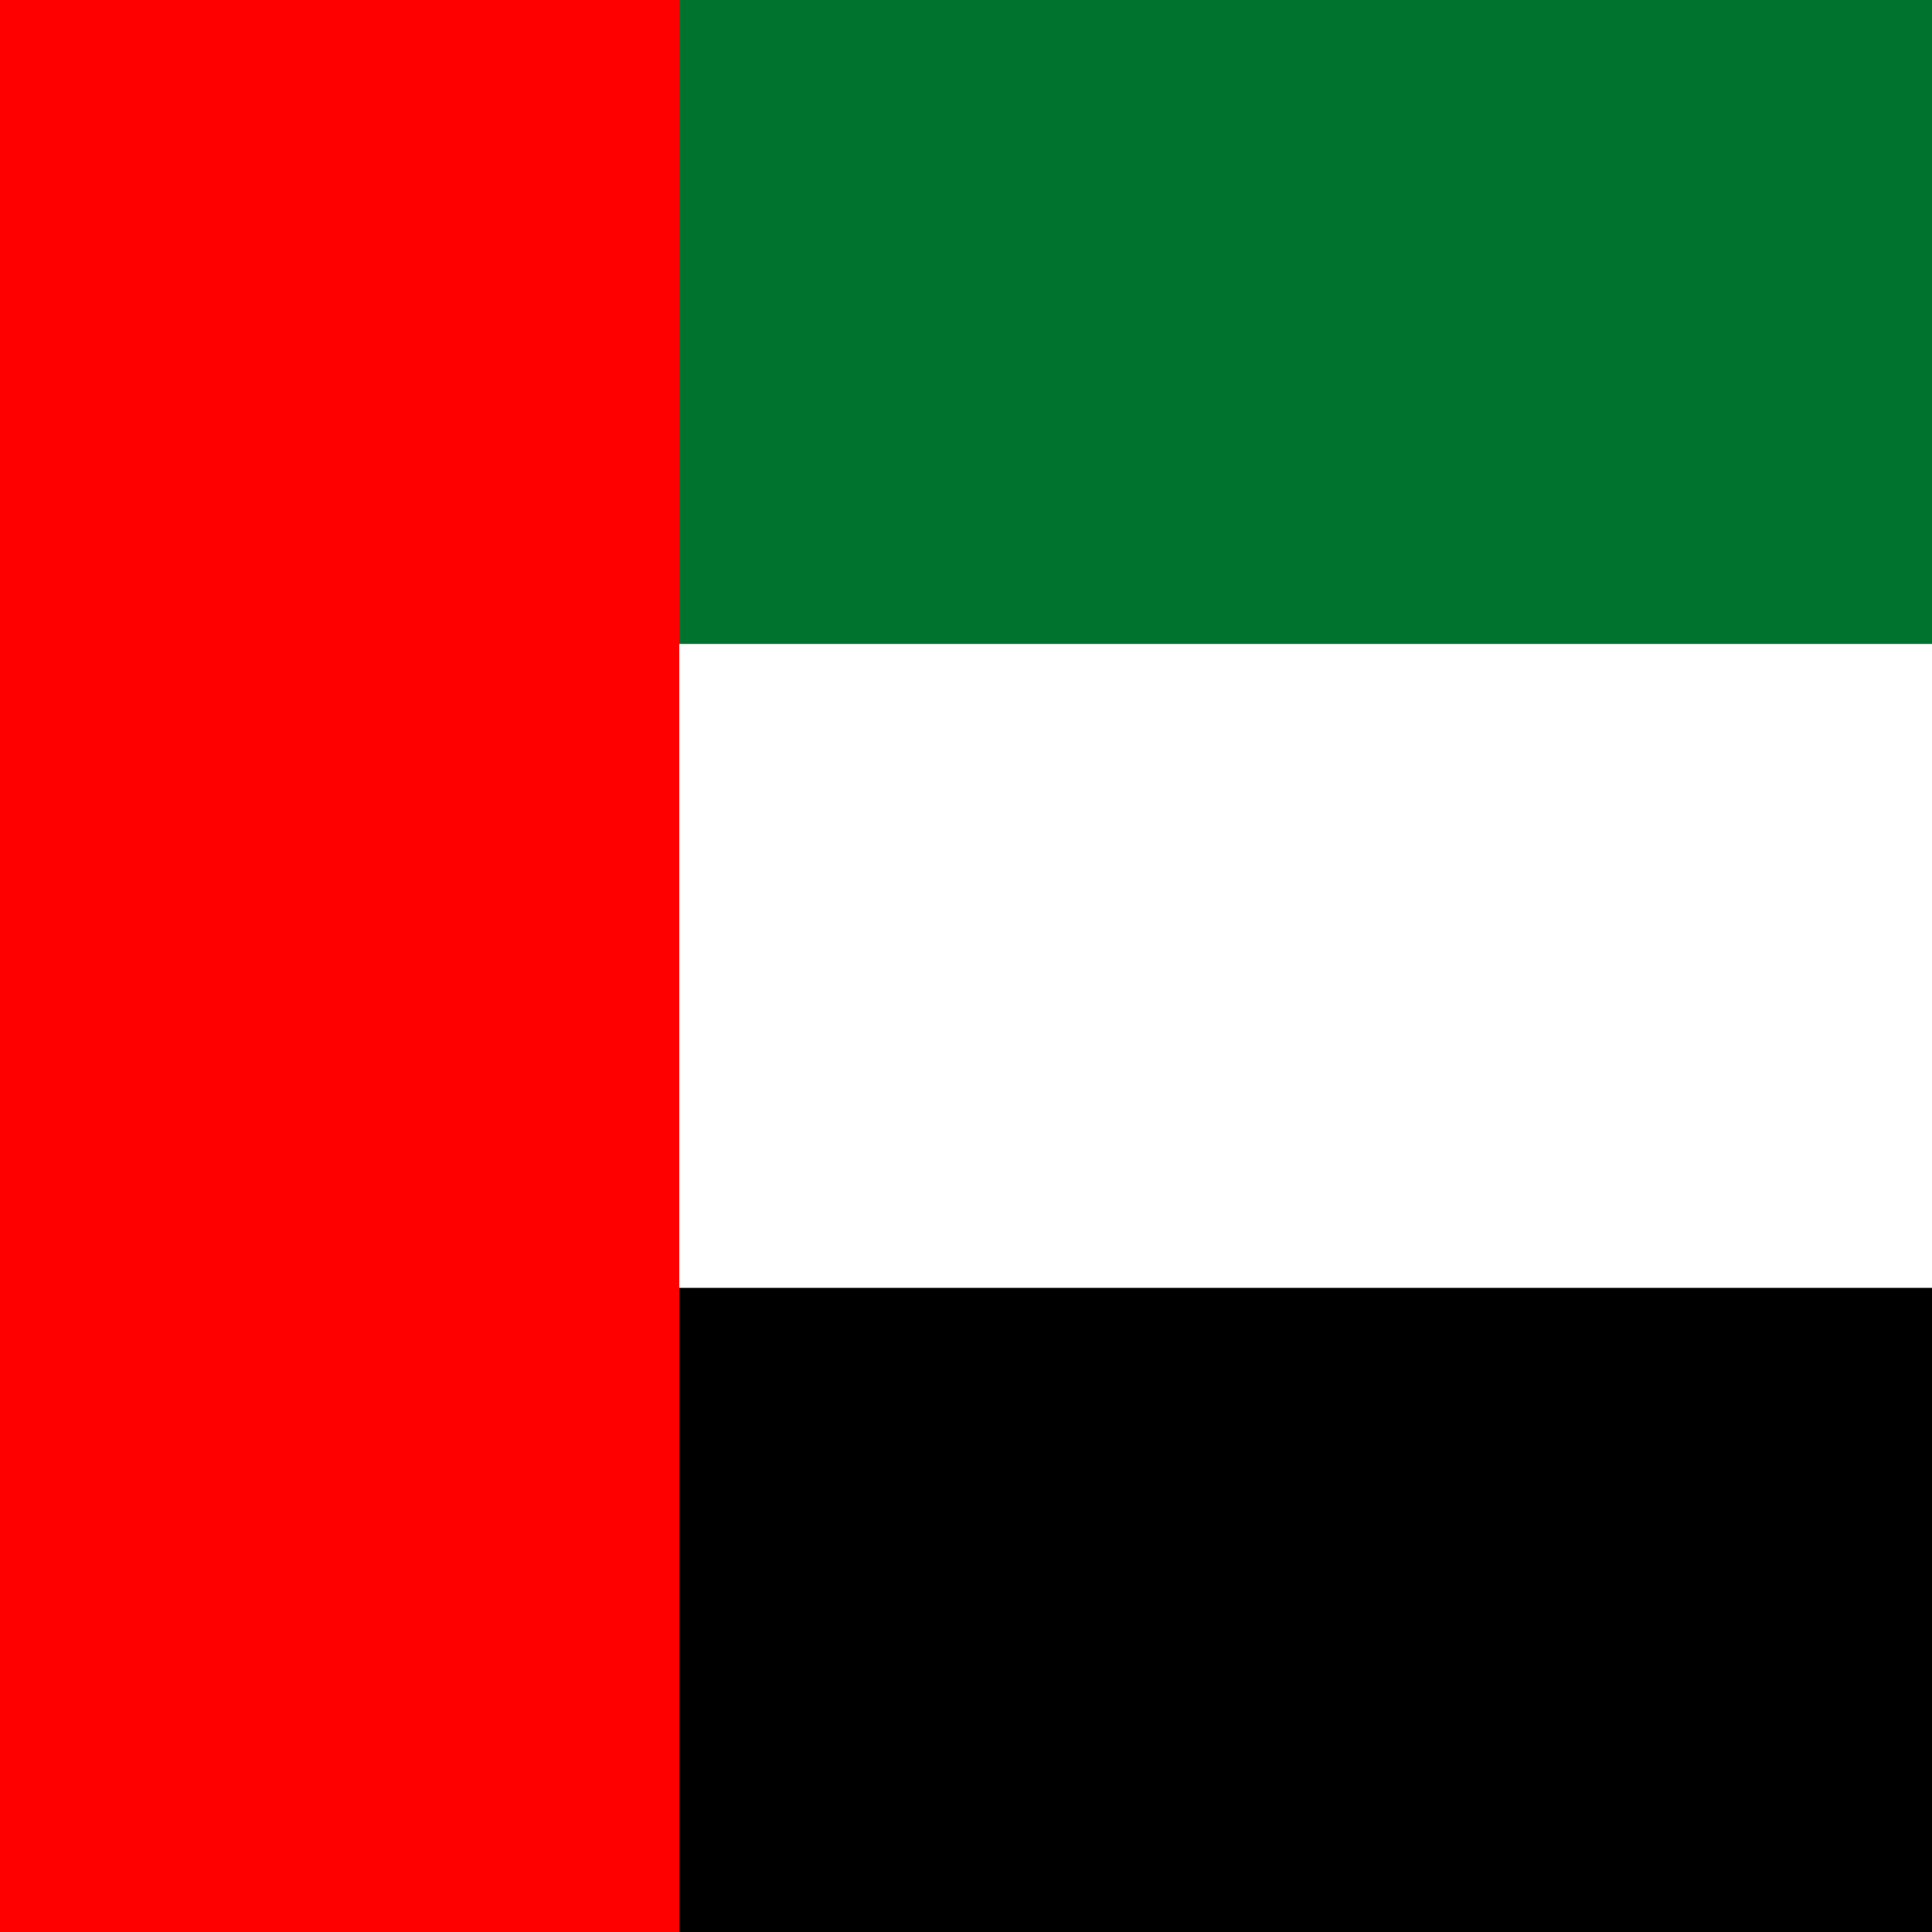
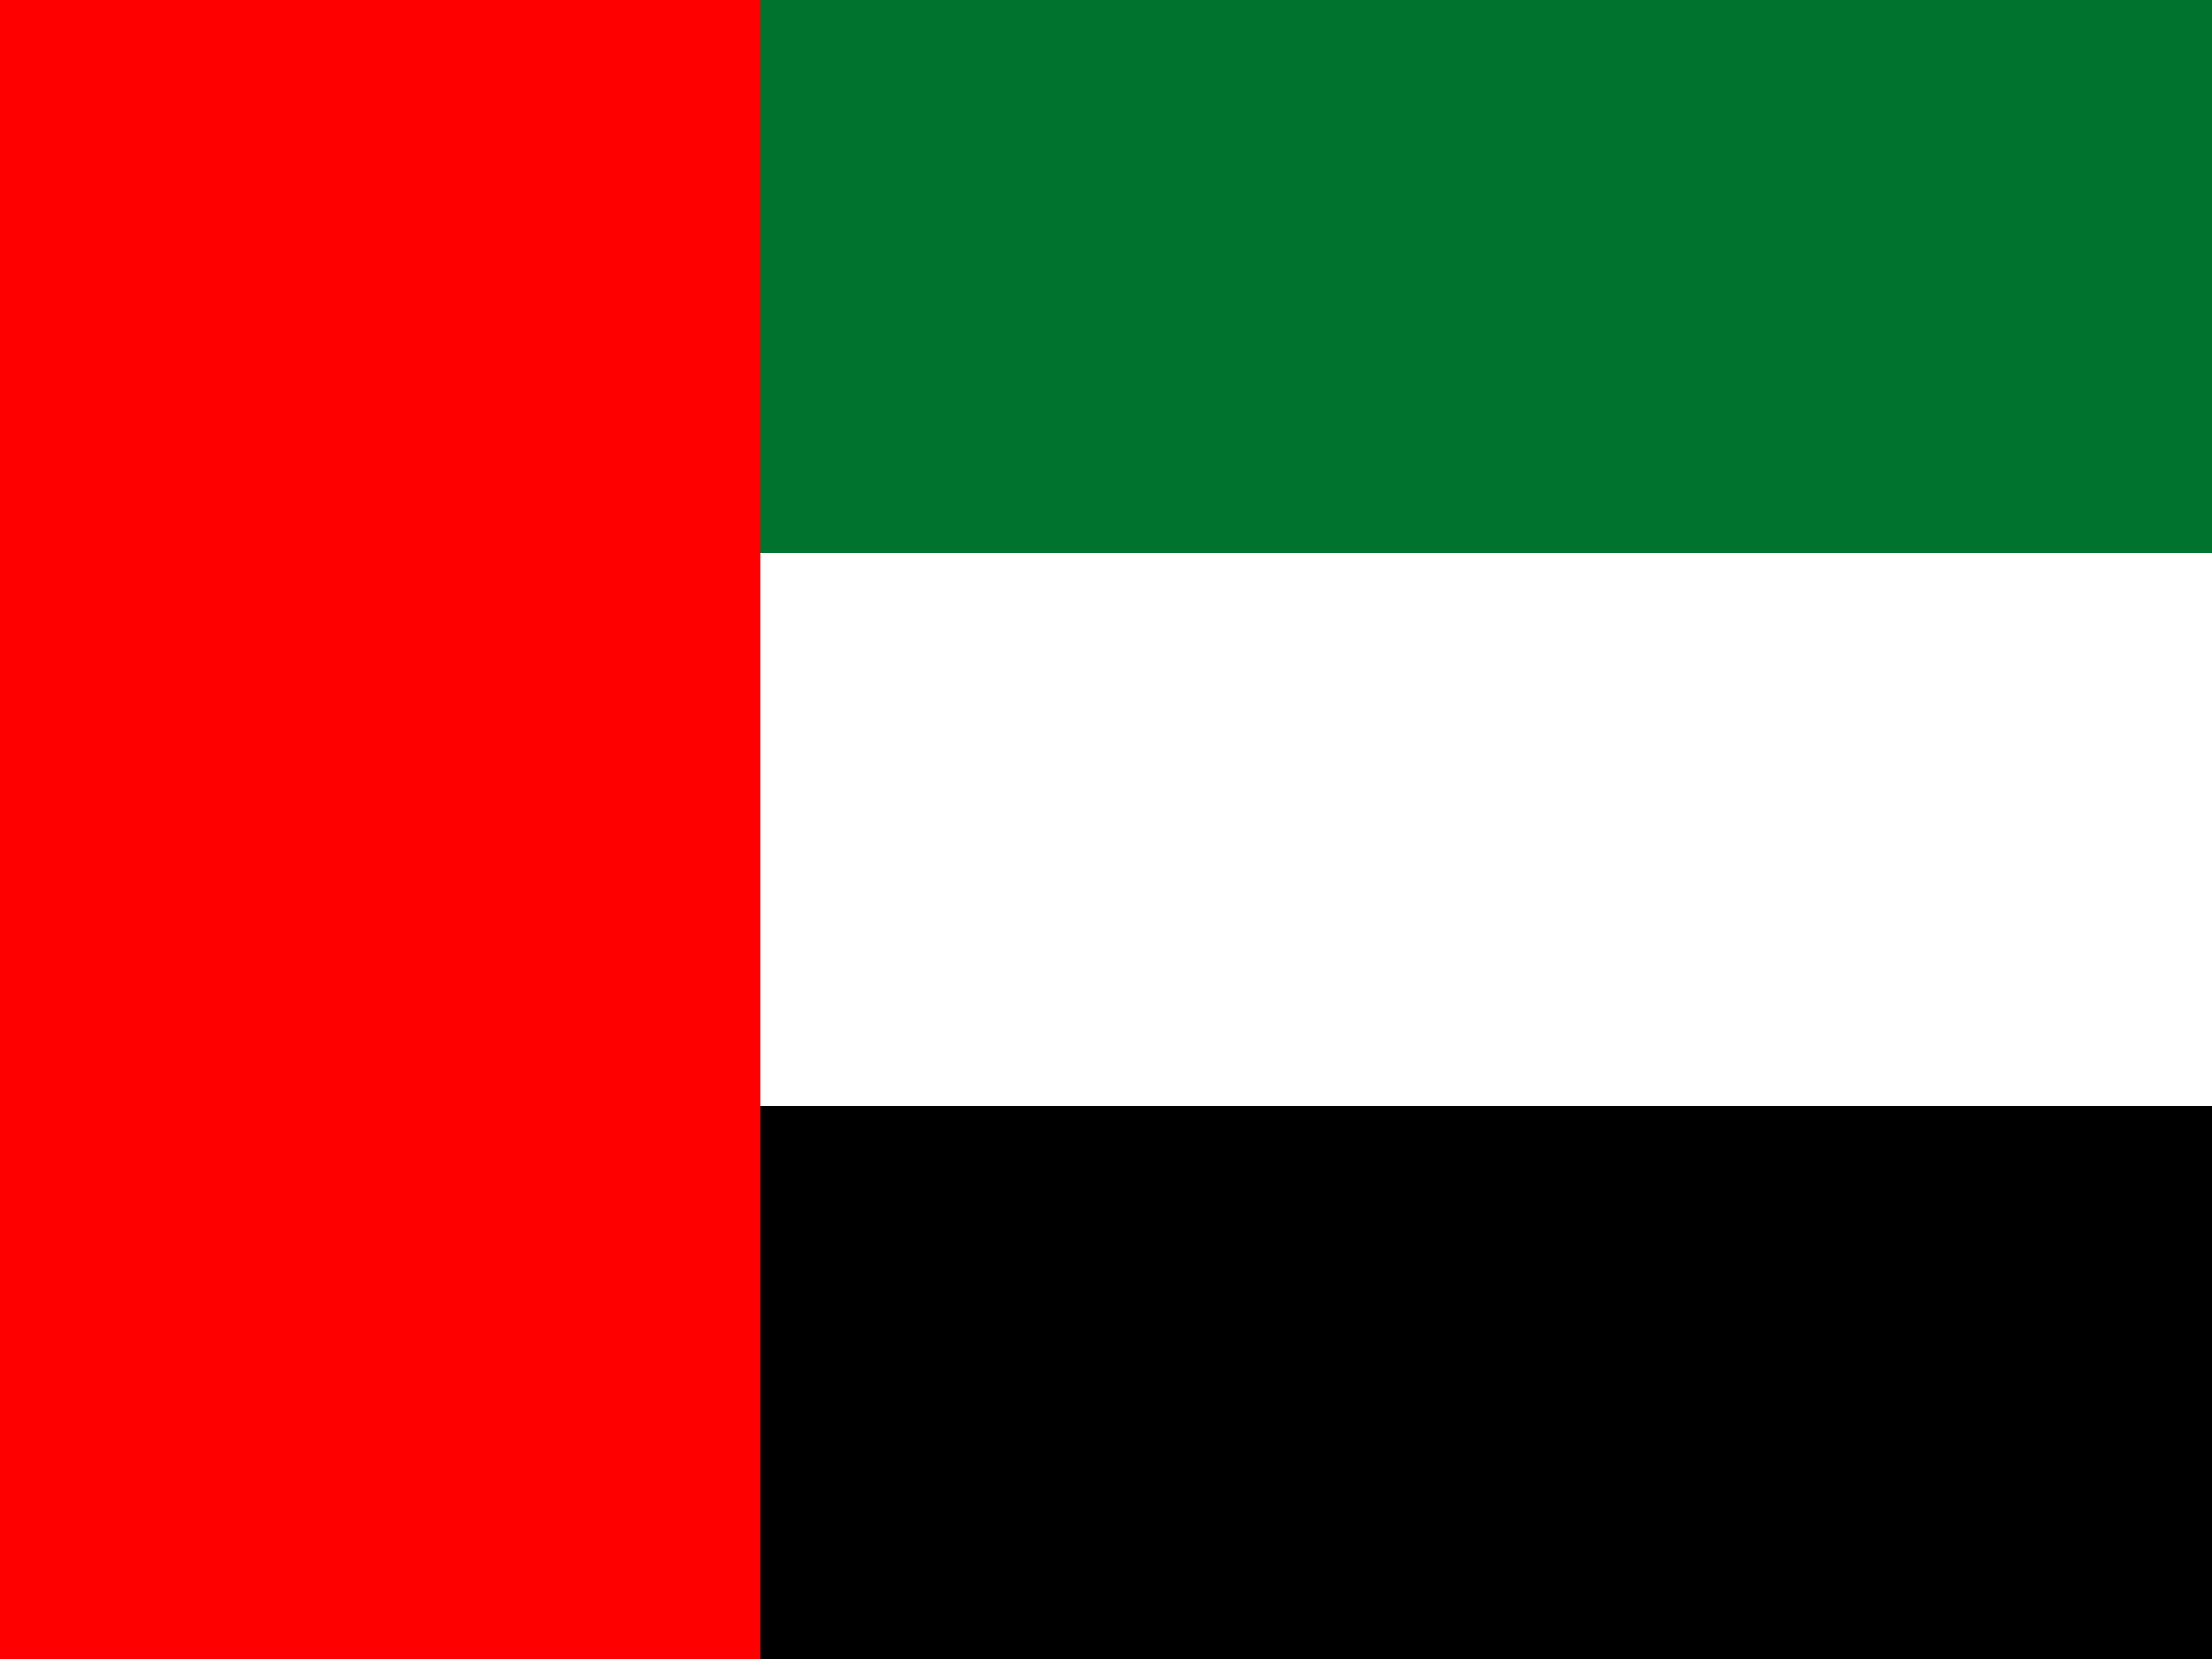
- <svg xmlns="http://www.w3.org/2000/svg" id="flag-icon-css-ae" viewBox="0 0 512 512">
-   <path fill="#00732f" d="M0 0h512v170.7H0z" />
-   <path fill="#fff" d="M0 170.7h512v170.6H0z" />
-   <path d="M0 341.3h512V512H0z" />
-   <path fill="red" d="M0 0h180v512H0z" />
+ <svg xmlns="http://www.w3.org/2000/svg" id="flag-icon-css-ae" viewBox="0 0 640 480">
+   <path fill="#00732f" d="M0 0h640v160H0z" />
+   <path fill="#fff" d="M0 160h640v160H0z" />
+   <path d="M0 320h640v160H0z" />
+   <path fill="red" d="M0 0h220v480H0z" />
</svg>
